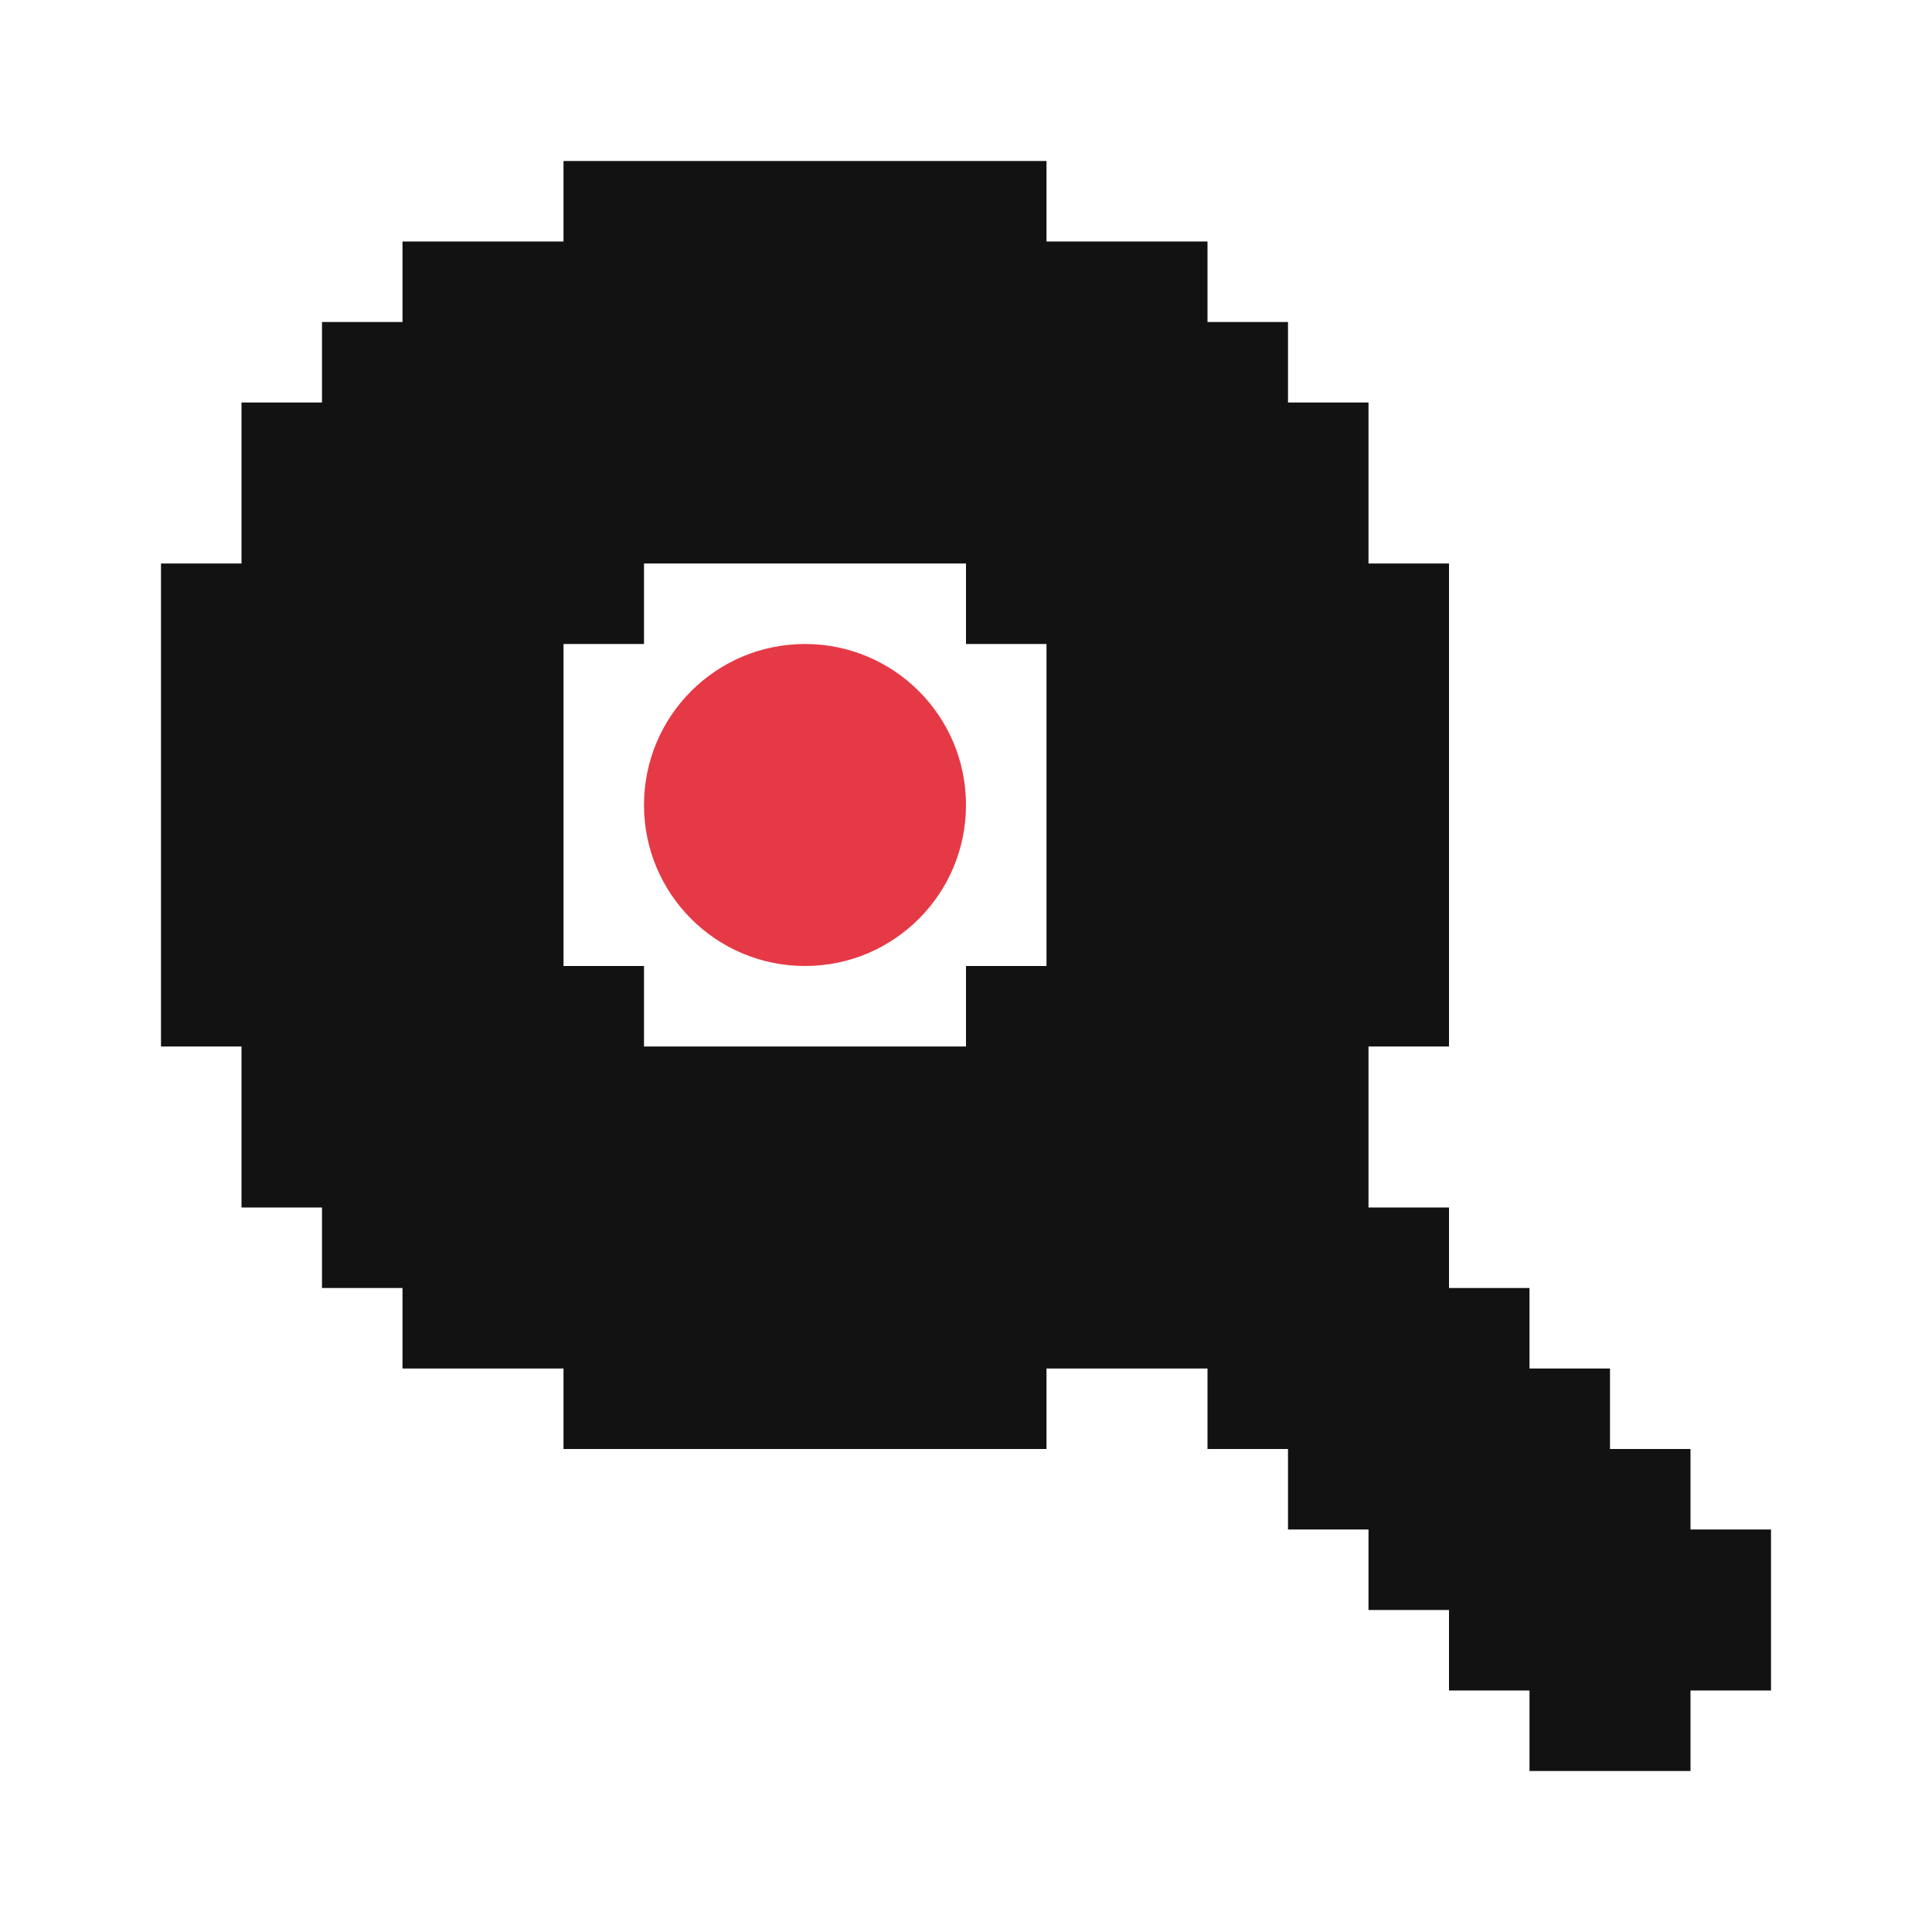
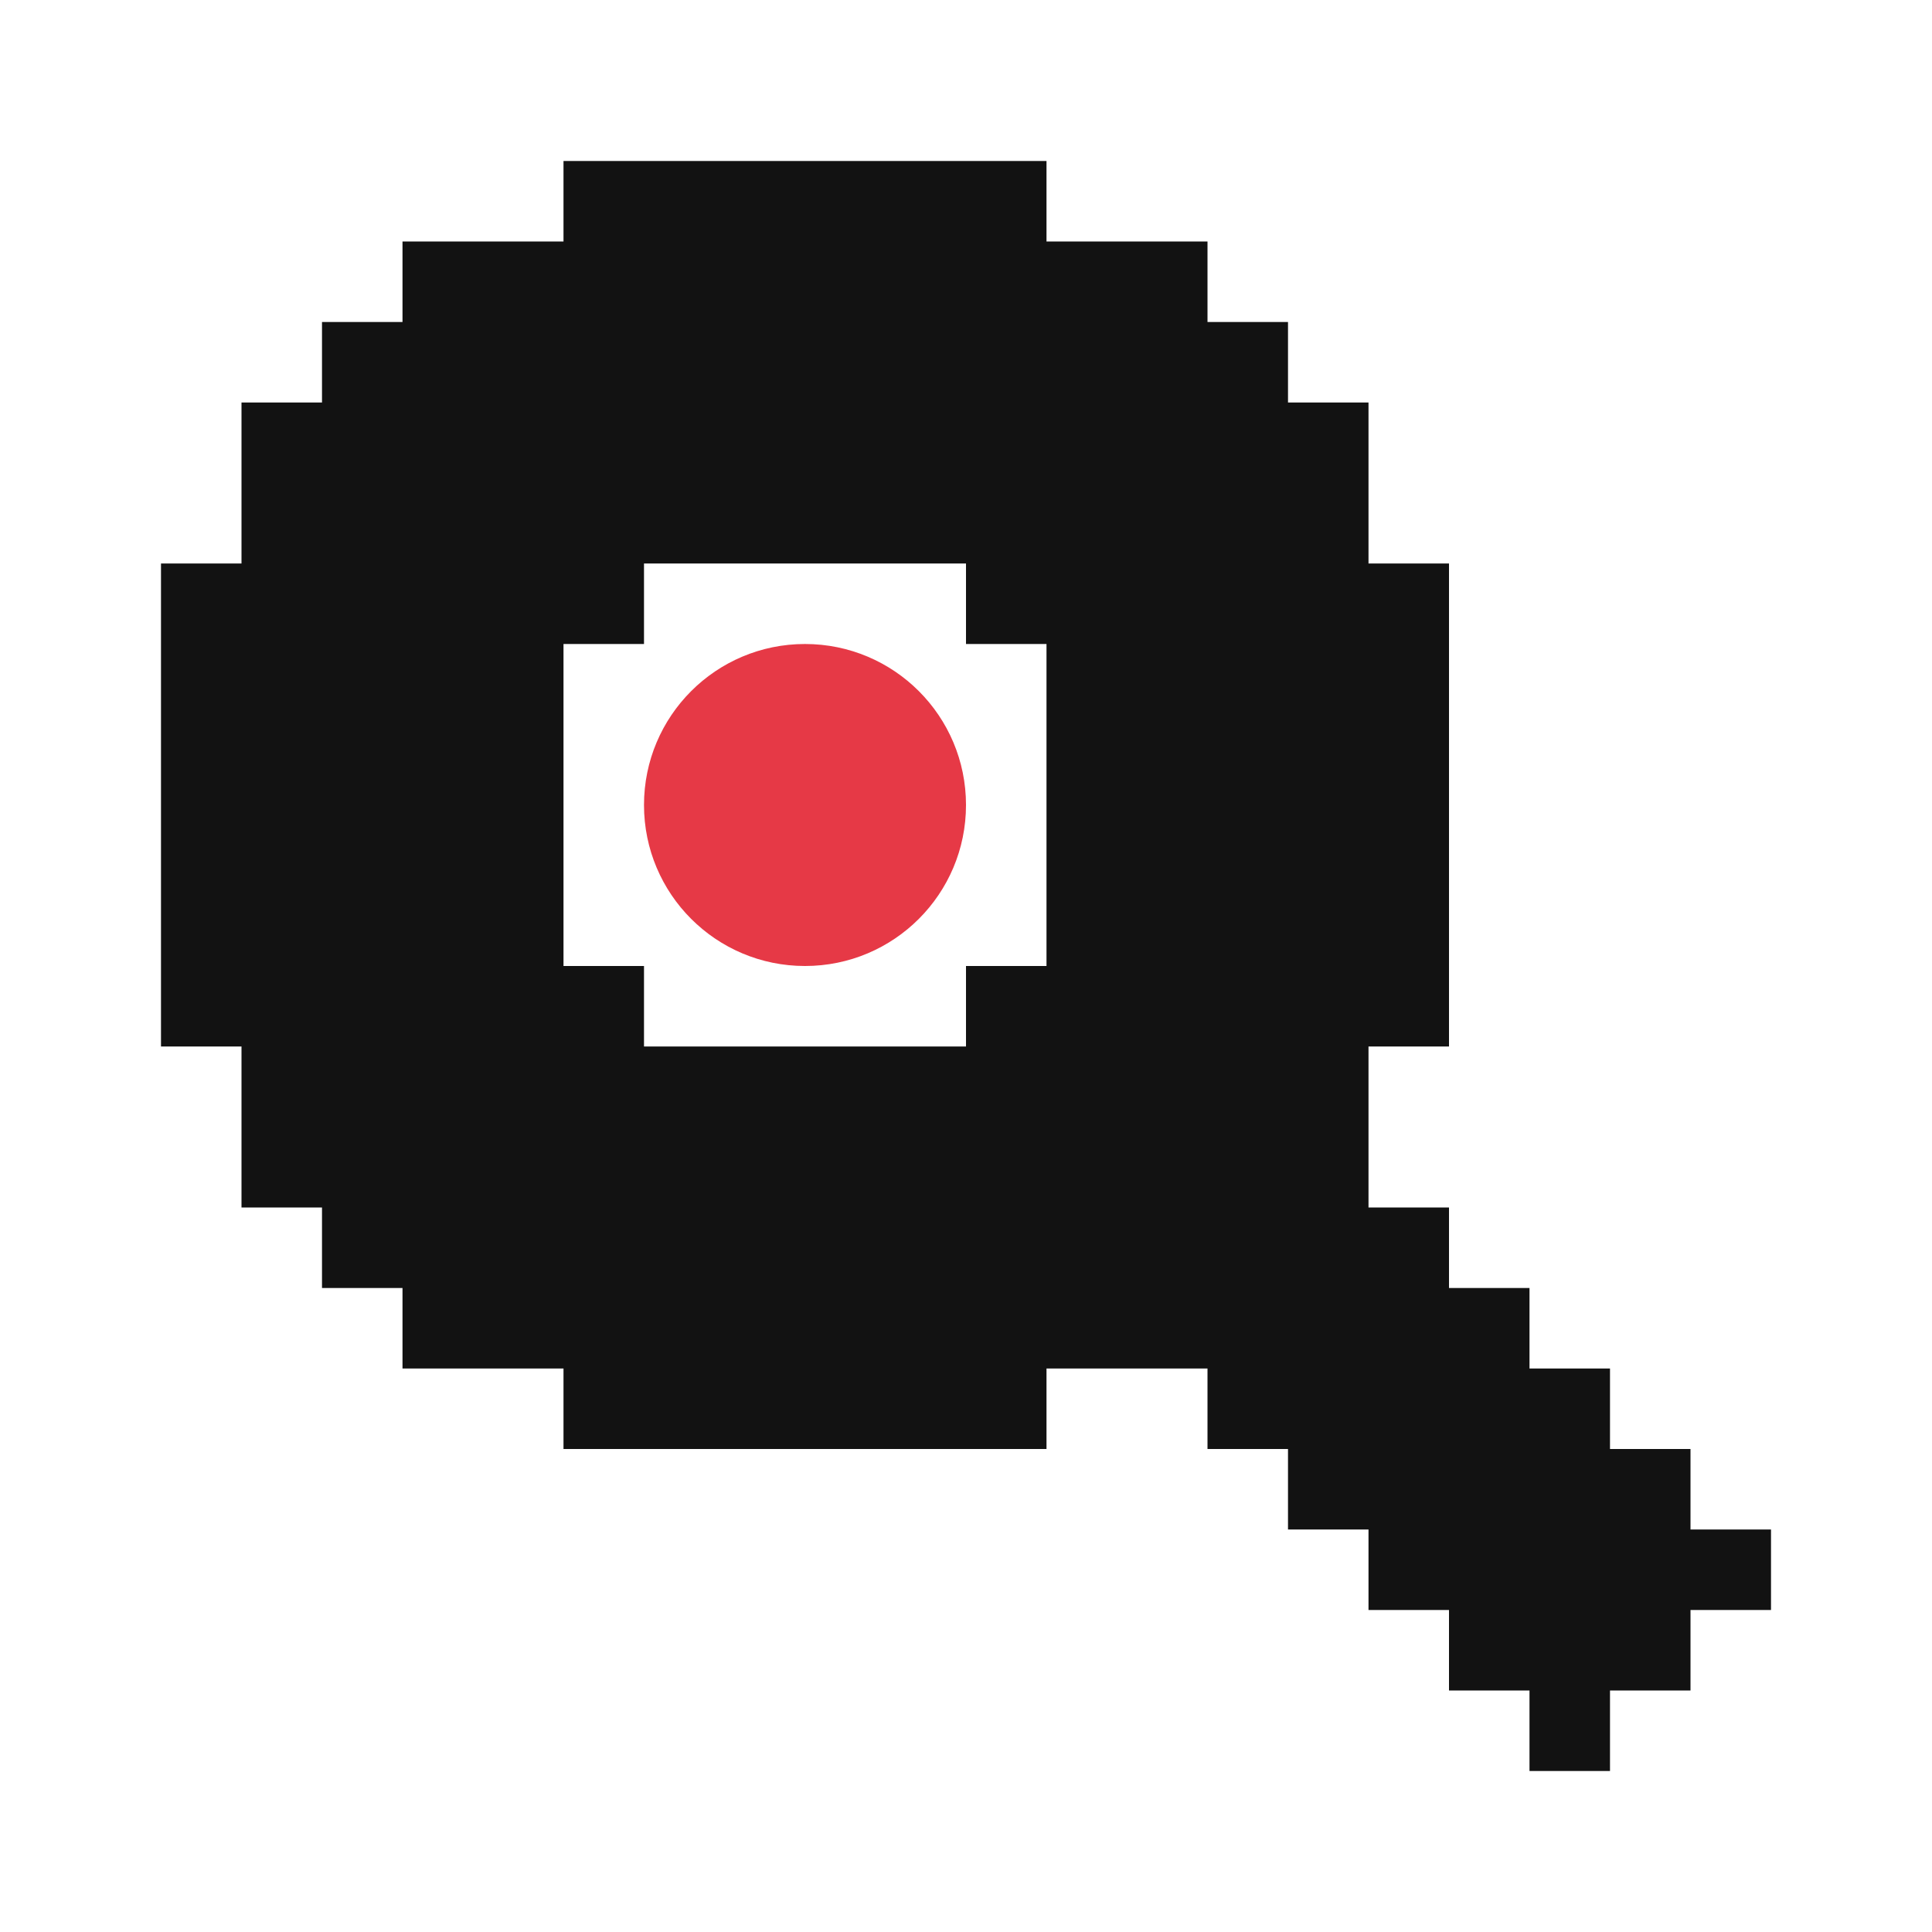
<svg xmlns="http://www.w3.org/2000/svg" width="24" height="24" viewBox="0 0 24 24">
-   <path id="ink" d="M7 2V3H5V4H4V5H3V7H2V13H3V15H4V16H5V17H7V18H13V17H15V18H16V19H17V20H18V21H19V22H21V21H22V19H21V18H20V17H19V16H18V15H17V13H18V7H17V5H16V4H15V3H13V2ZM12 13H8V12H7V8H8V7H12V8H13V12H12Z" fill="#121212" />
+   <path id="ink" d="M7 2V3H5V4H4V5H3V7H2V13H3V15H4V16H5V17H7V18H13V17H15V18H16V19H17V20H18V21H19V22H20V21H21V20H22V19H21V18H20V17H19V16H18V15H17V13H18V7H17V5H16V4H15V3H13V2ZM12 13H8V12H7V8H8V7H12V8H13V12H12Z" fill="#121212" />
  <path id="seat" d="M13 10C13 8.343 11.657 7 10 7C8.343 7 7 8.343 7 10C7 11.657 8.343 13 10 13C11.657 13 13 11.657 13 10ZM12 10C12 11.105 11.105 12 10 12C8.895 12 8 11.105 8 10C8 8.895 8.895 8 10 8C11.105 8 12 8.895 12 10Z" fill="none" />
  <path id="node" d="M12 10C12 11.105 11.105 12 10 12C8.895 12 8 11.105 8 10C8 8.895 8.895 8 10 8C11.105 8 12 8.895 12 10Z" fill="#E63946" />
</svg>
